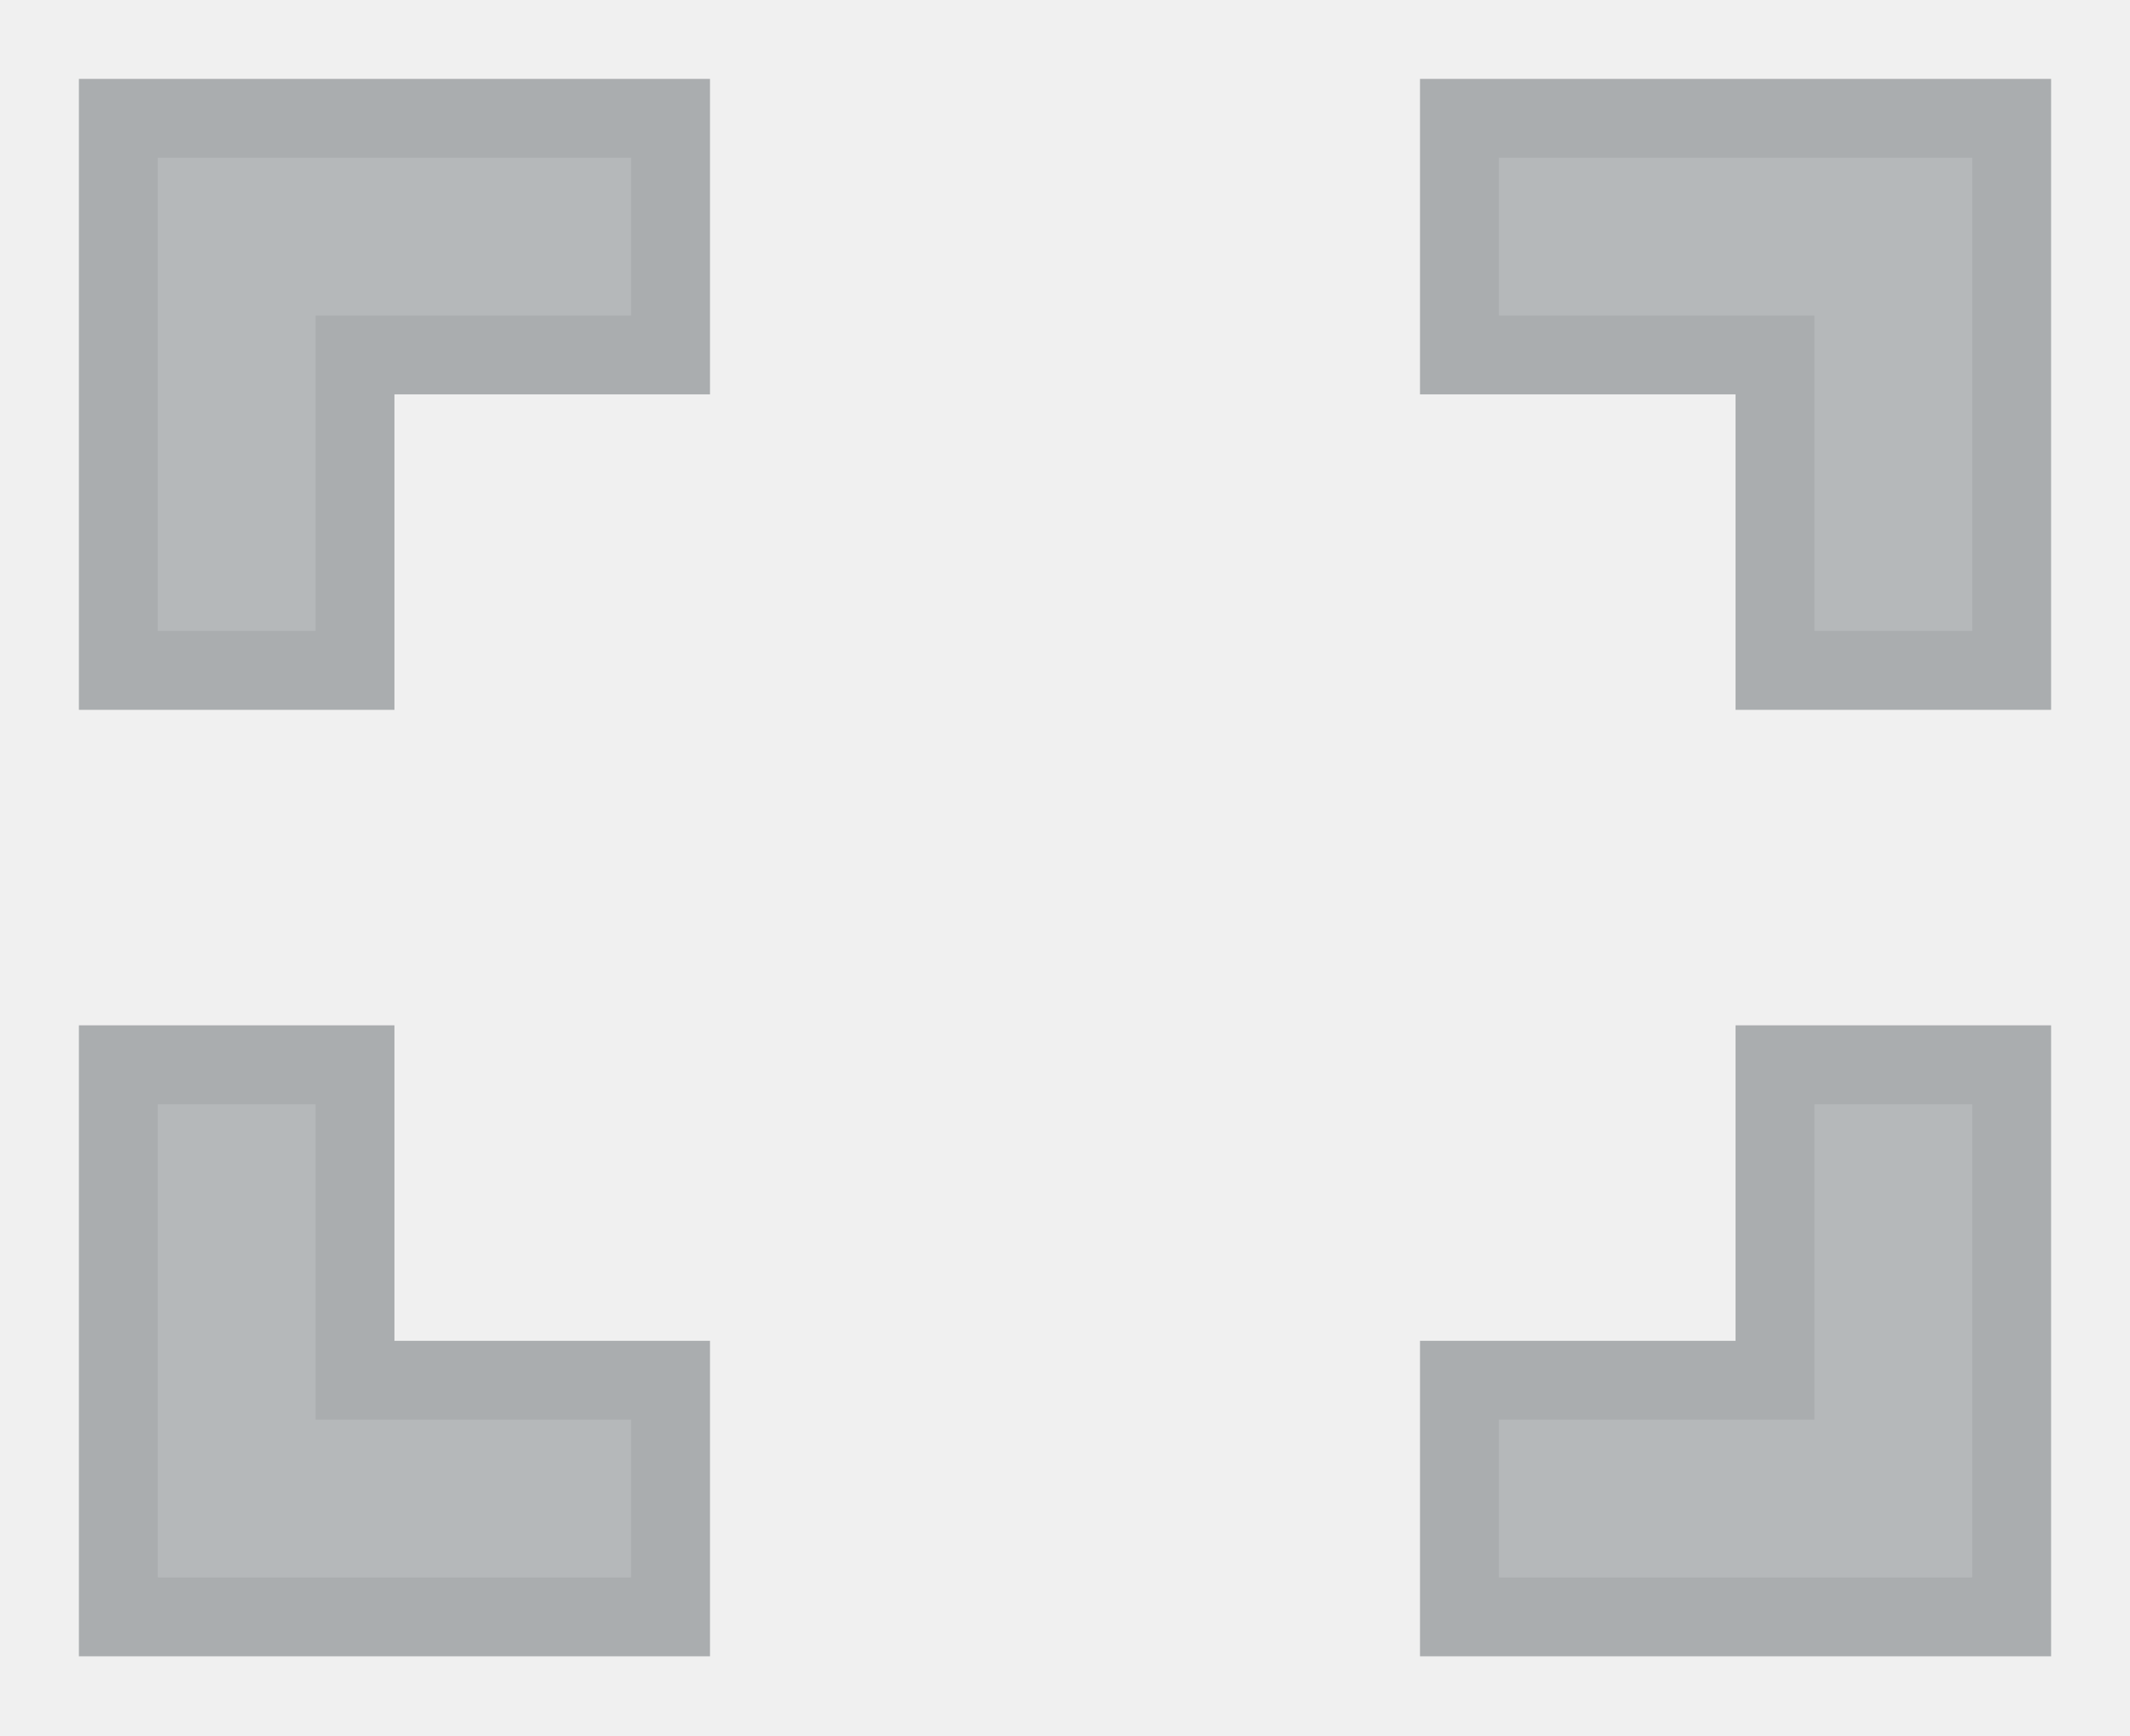
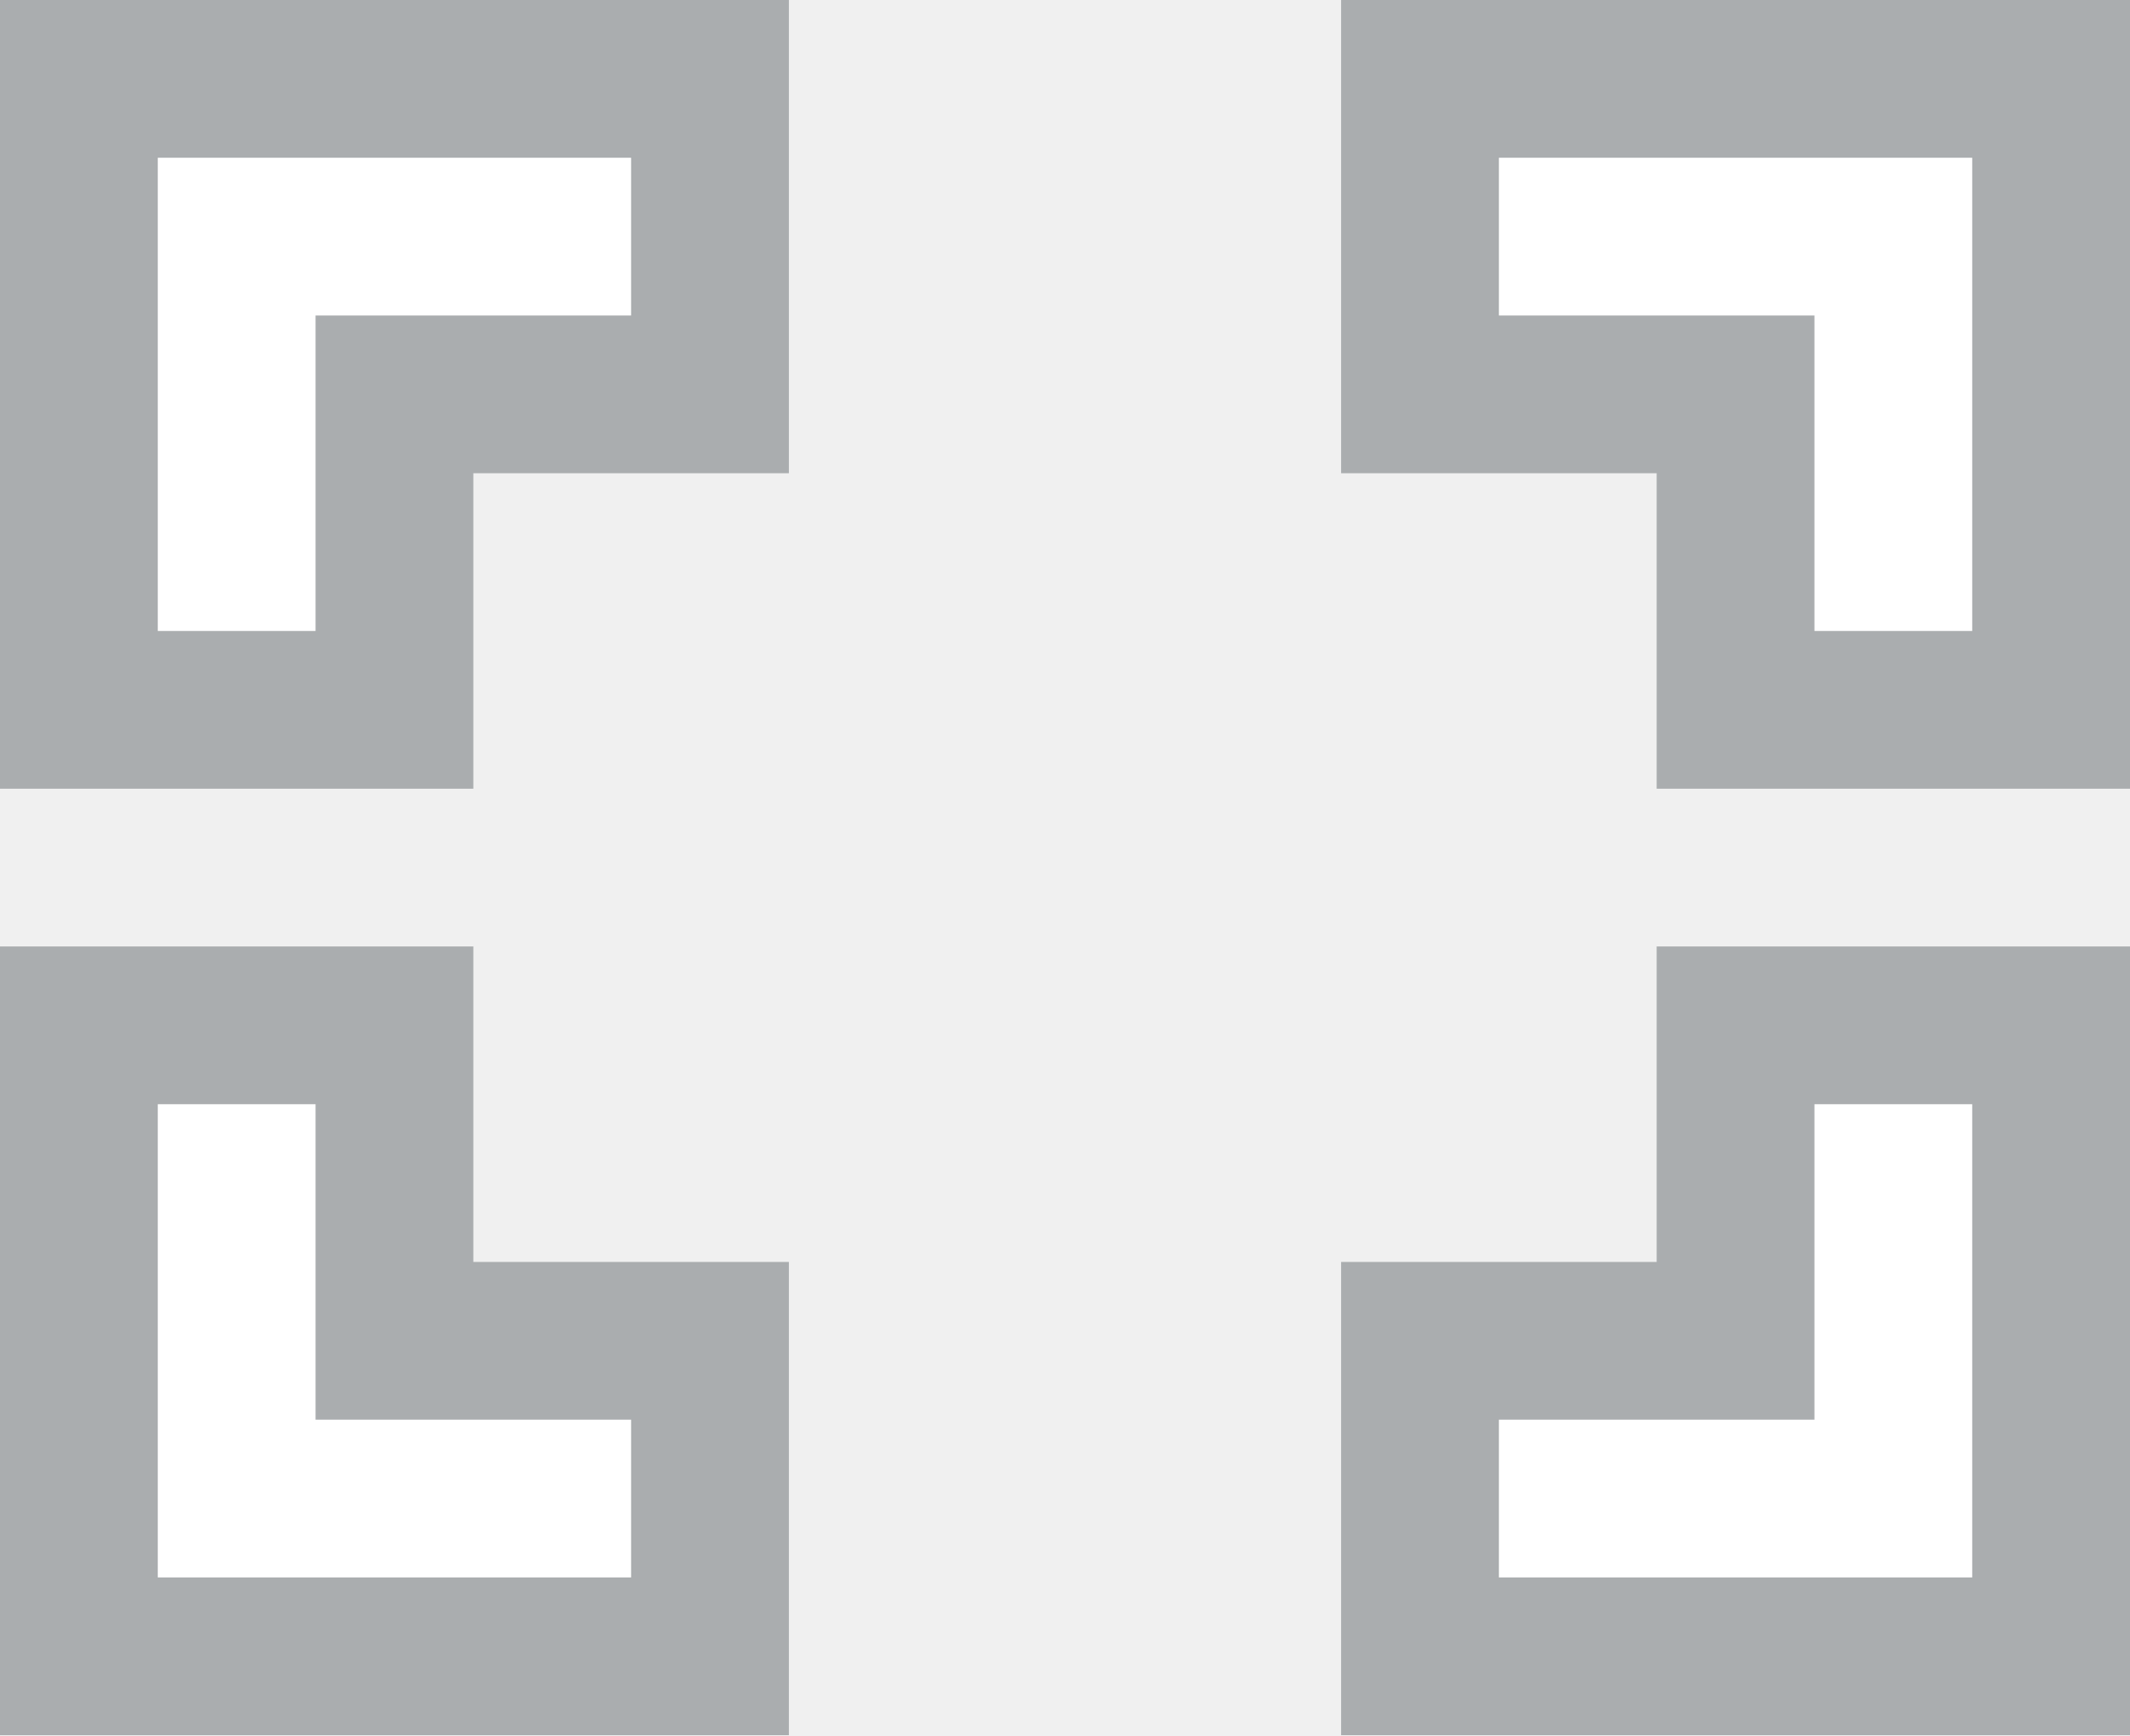
<svg xmlns="http://www.w3.org/2000/svg" width="27px" height="22px" viewBox="0 0 27 22" version="1.1">
-   <description>Created with Sketch.</description>
  <defs />
  <g id="Assets" stroke="none" stroke-width="1" fill="none" fill-rule="evenodd">
-     <g id="Style" transform="translate(-15, -711)" stroke="#08111A" stroke-opacity="0.3" stroke-width="2" fill="#FFFFFF">
-       <g id="Icon_Fullscreen" transform="translate(10, 712)">
-         <path d="M7,13 L7,19 L13,19 L13,19 L13,17 L9,17 L9,13 L7,13 Z M7,7 L7,1 L13,1 L13,3 L9,3 L9,7 L7,7 Z M30,13 L30,19 L24,19 L24,19 L24,17 L28,17 L28,13 L30,13 Z M30,7 L30,1 L24,1 L24,3 L28,3 L28,7 L30,7 Z" id="icon-Fullscreen" />
+     <g id="Style" transform="translate(-15, -711)">
+       <g id="Icon_Fullscreen" transform="translate(10, 711)">
+         <path d="M8,22 L5,22 L5,12 L11,12 L11,16 L15,16 L15,22 L8,22 L8,22 Z M32,19 L32,22 L22,22 L22,16 L26,16 L26,12 L32,12 L32,19 L32,19 Z M29,0 L32,0 L32,10 L26,10 L26,6 L22,6 L22,0 L29,0 L29,0 Z M5,3 L5,1.77635684e-15 L15,0 L15,6 L11,6 L11,10 L5,10 L5,3 L5,3 Z" id="Rectangle-49" fill-opacity="0.3" fill="#08111A" />
+         <path d="M7,14 L7,20 L13,20 L13,20 L13,18 L9,18 L9,14 L7,14 Z M7,8 L7,2 L13,2 L13,4 L9,4 L9,8 L7,8 Z M30,14 L30,20 L24,20 L24,20 L24,18 L28,18 L28,14 L30,14 Z M30,8 L30,2 L24,2 L24,4 L28,4 L28,8 L30,8 Z" id="icon-Fullscreen" fill="#FFFFFF" />
      </g>
    </g>
  </g>
</svg>
